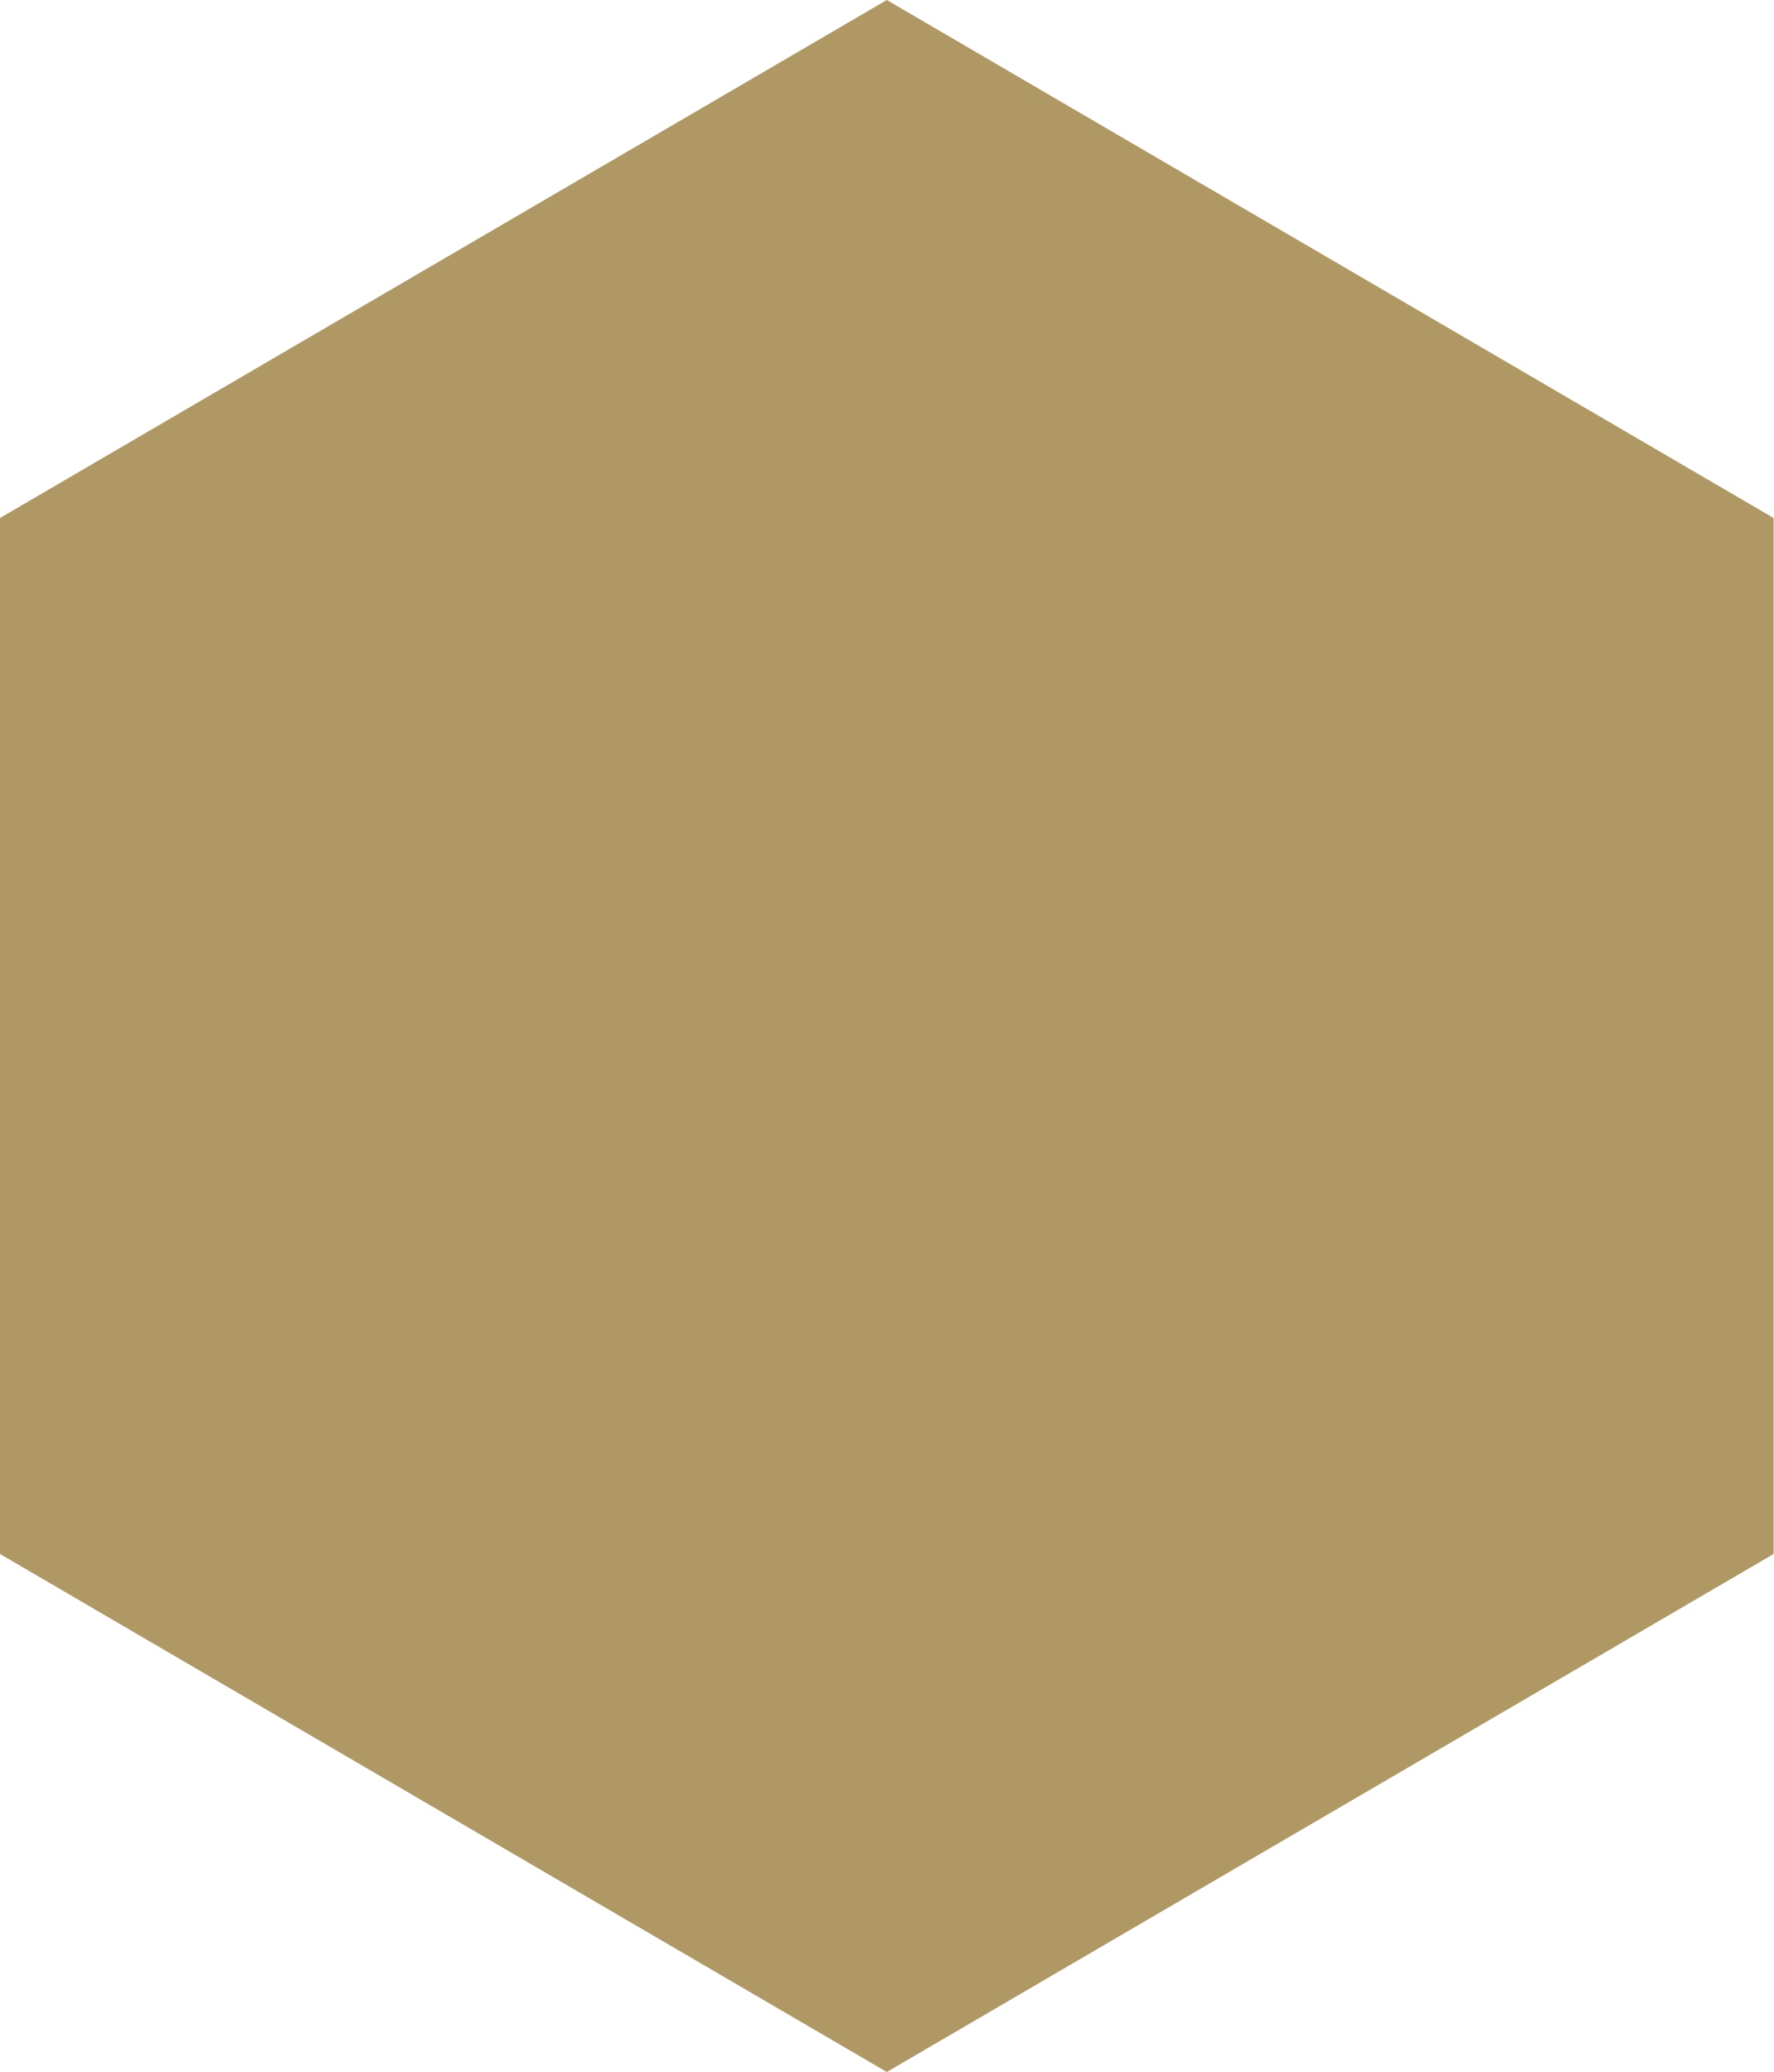
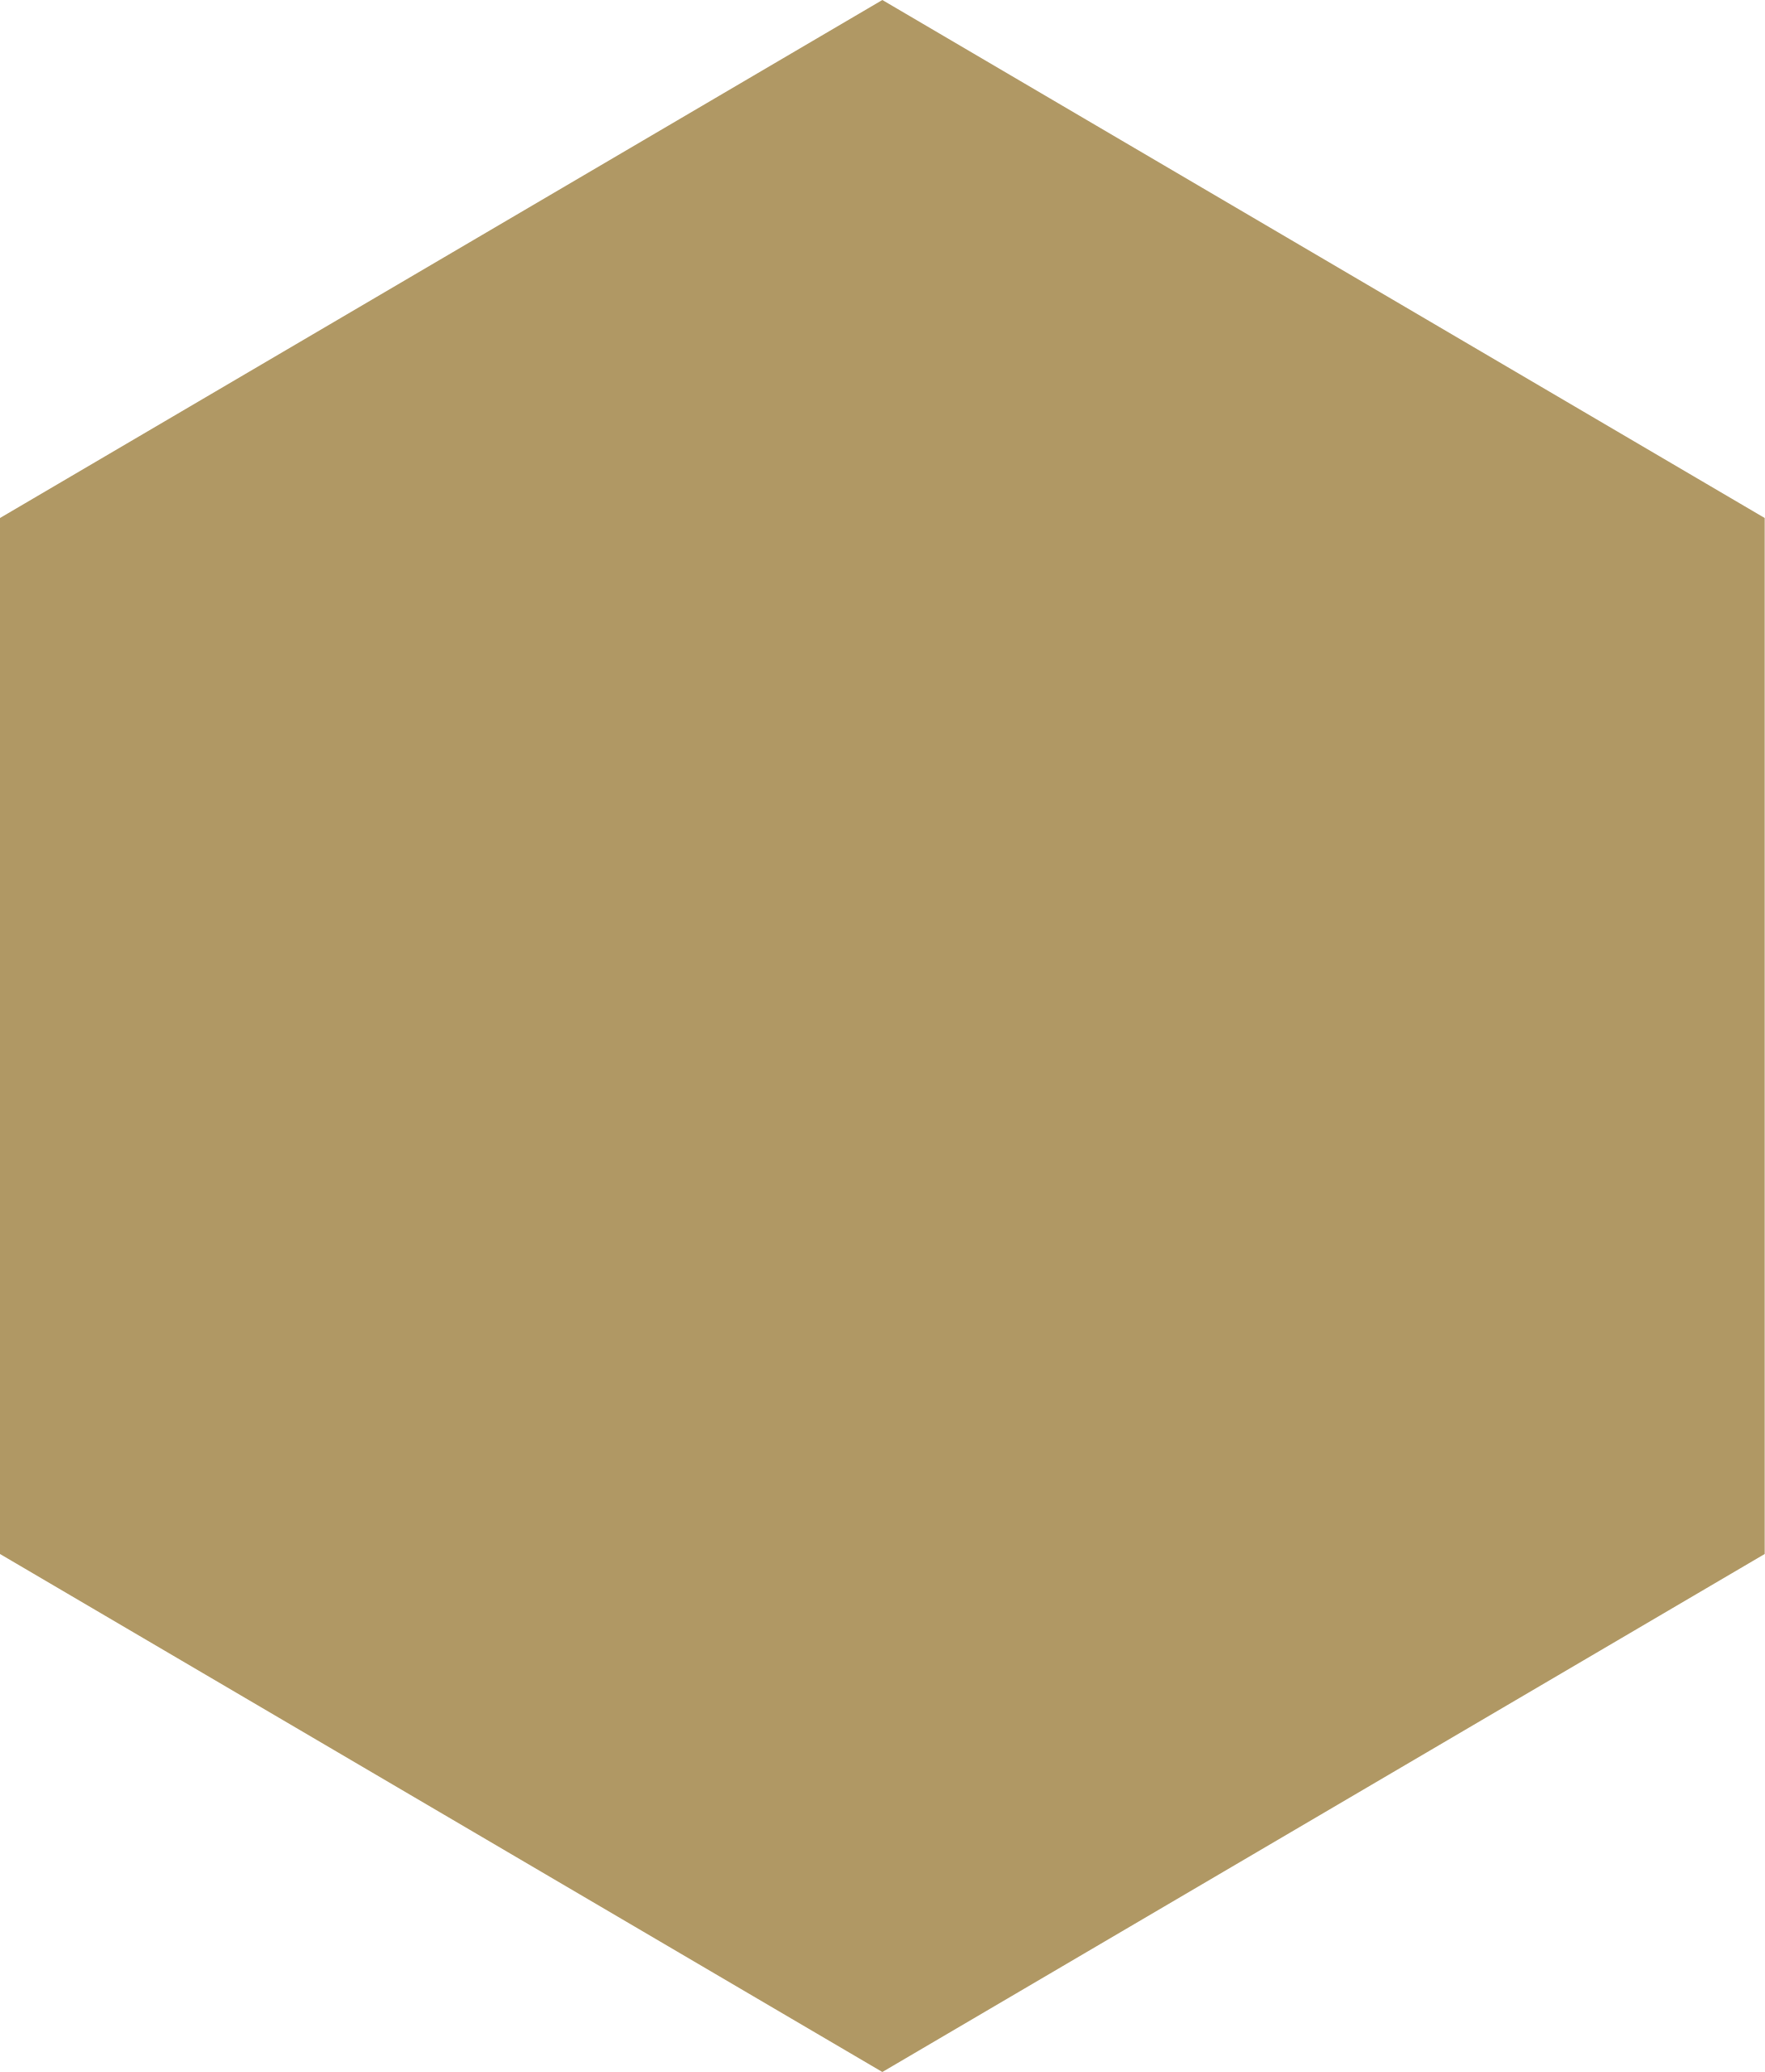
- <svg xmlns="http://www.w3.org/2000/svg" width="184" height="215" viewBox="0 0 184 215" fill="none">
-   <polygon points="92,0 184,53.75 184,161.25 92,215 0,161.25 0,53.75" fill="#B09864" fill-opacity="1" stroke="#B09864" storke-opacity="1" stroke-width="0" stroke-linejoin="round" />
+ <svg xmlns="http://www.w3.org/2000/svg" width="184" height="216" viewBox="0 0 184 216" fill="none">
+   <polygon points="92,0 184,54 184,162 92,216 0,162 0,54" fill="#B09864" fill-opacity="1" stroke="#B09864" storke-opacity="1" stroke-width="0" stroke-linejoin="round" />
</svg>
